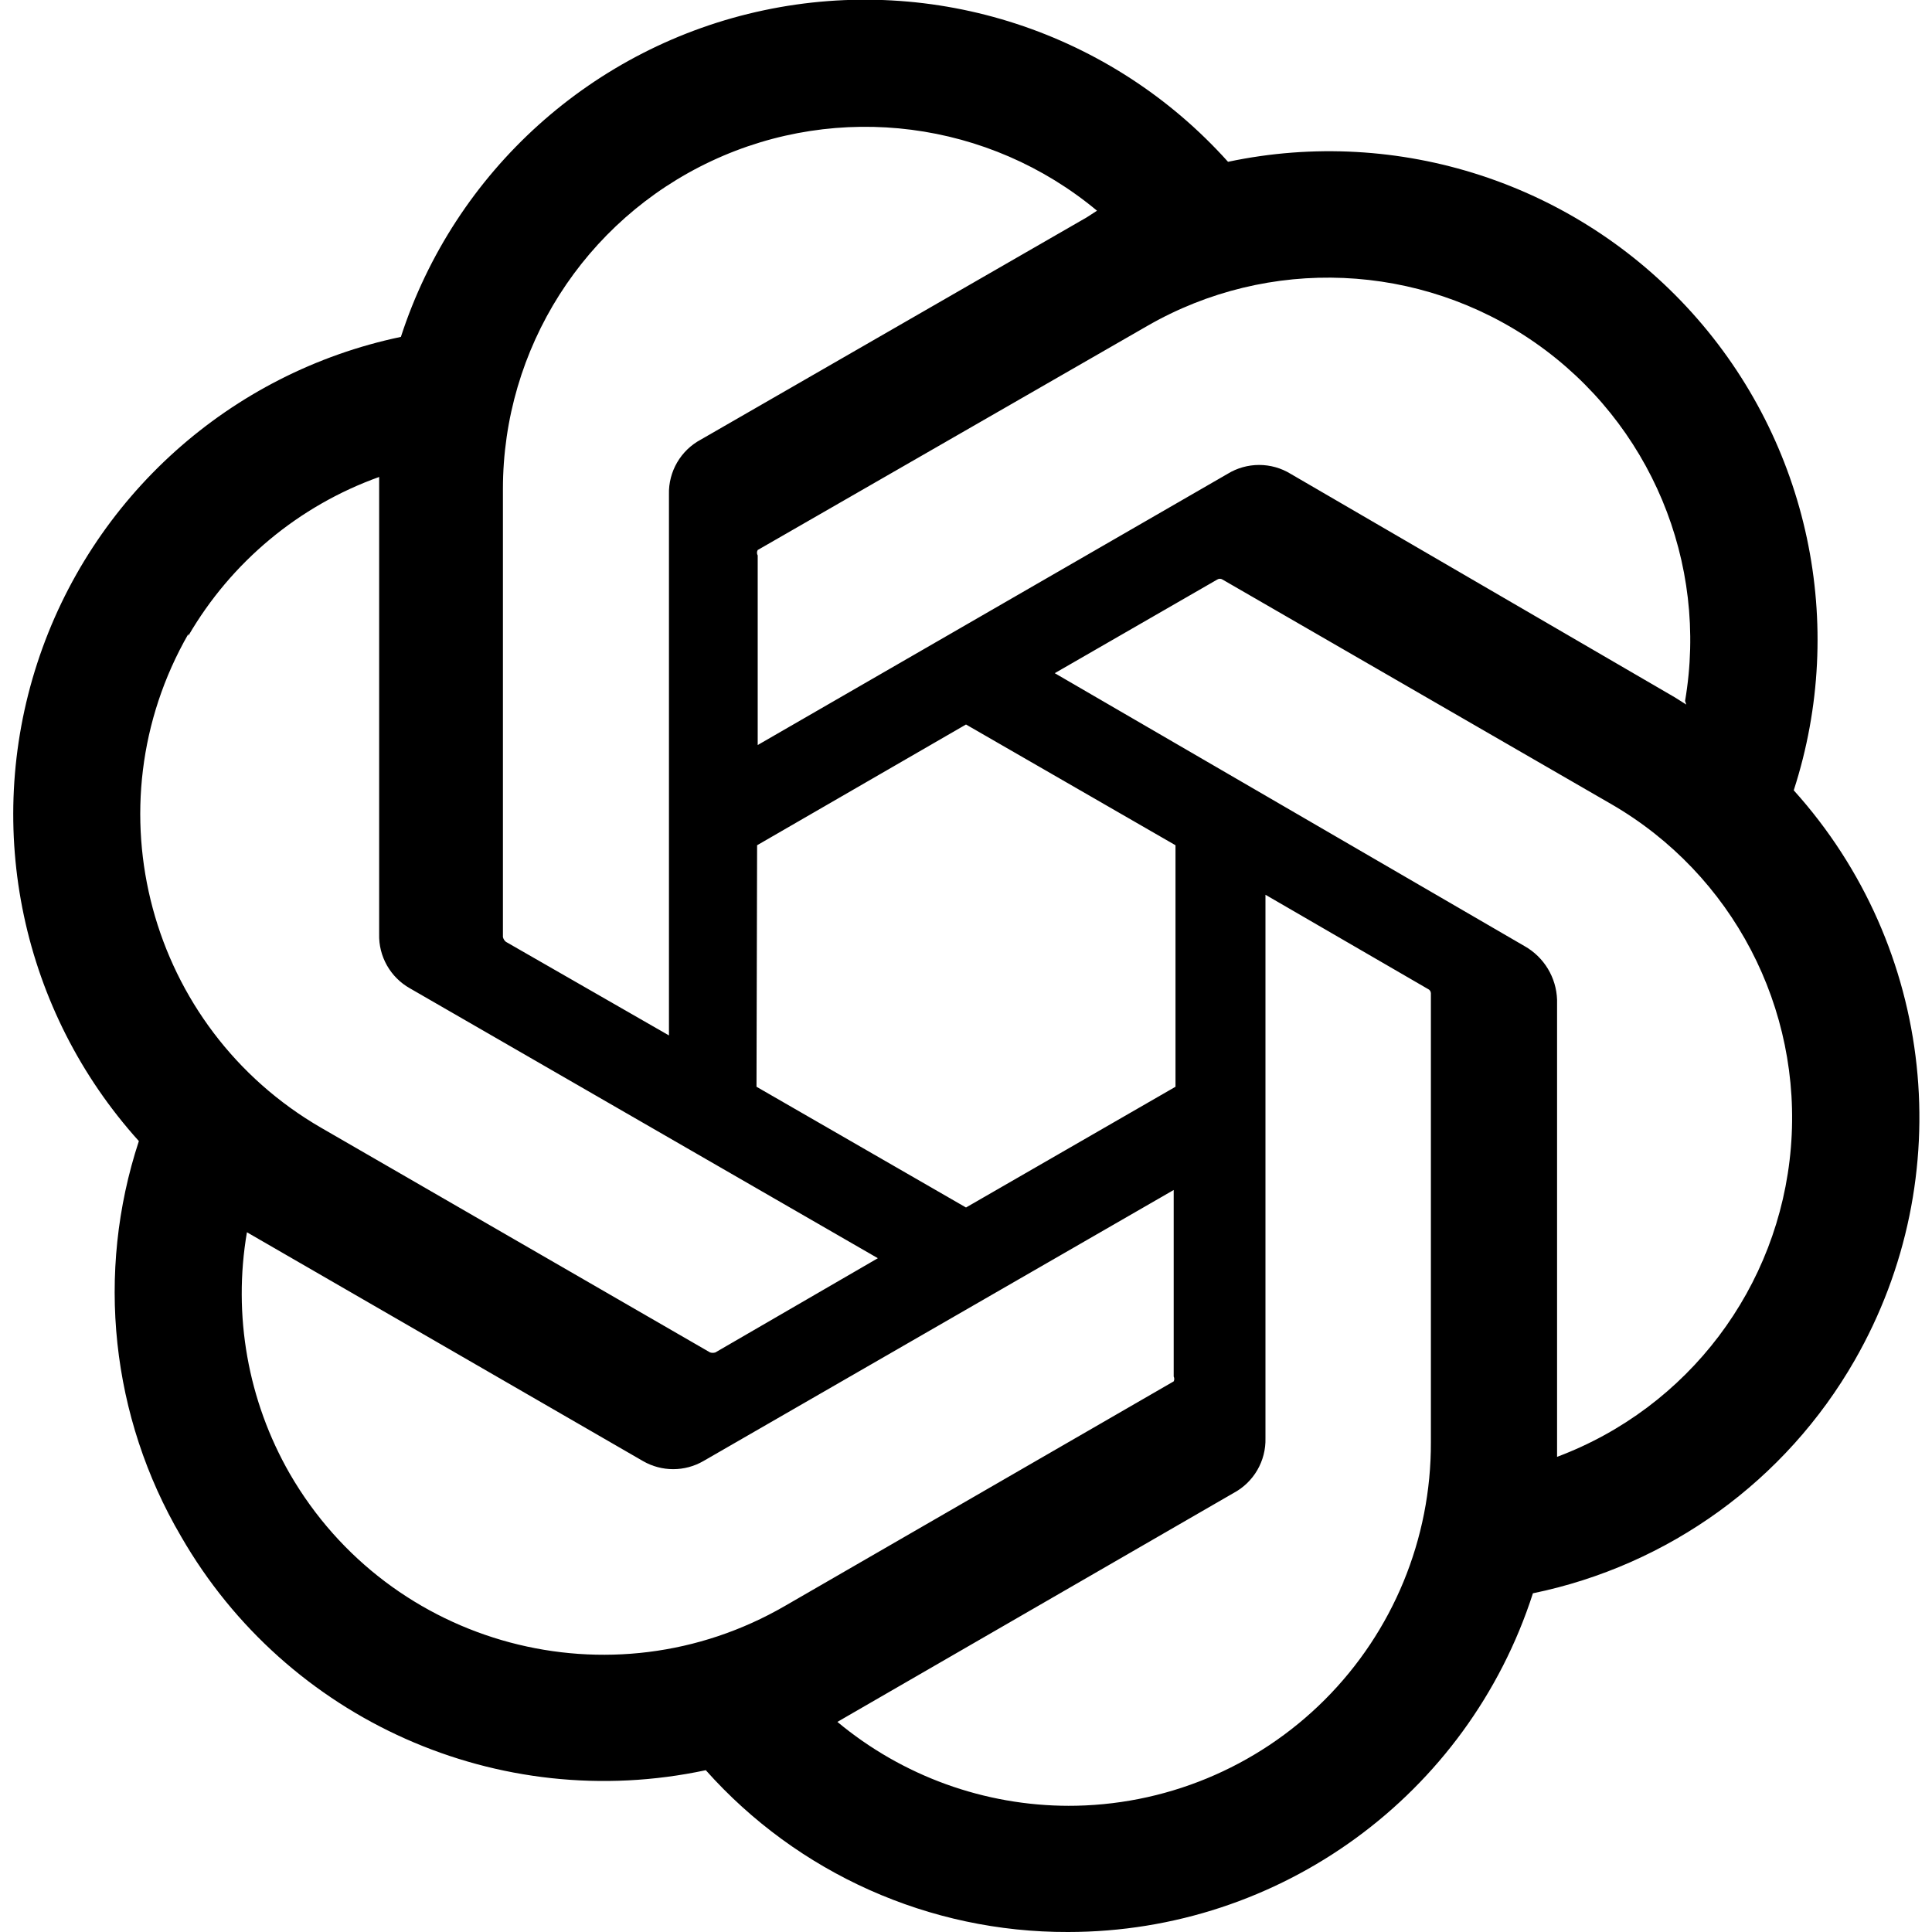
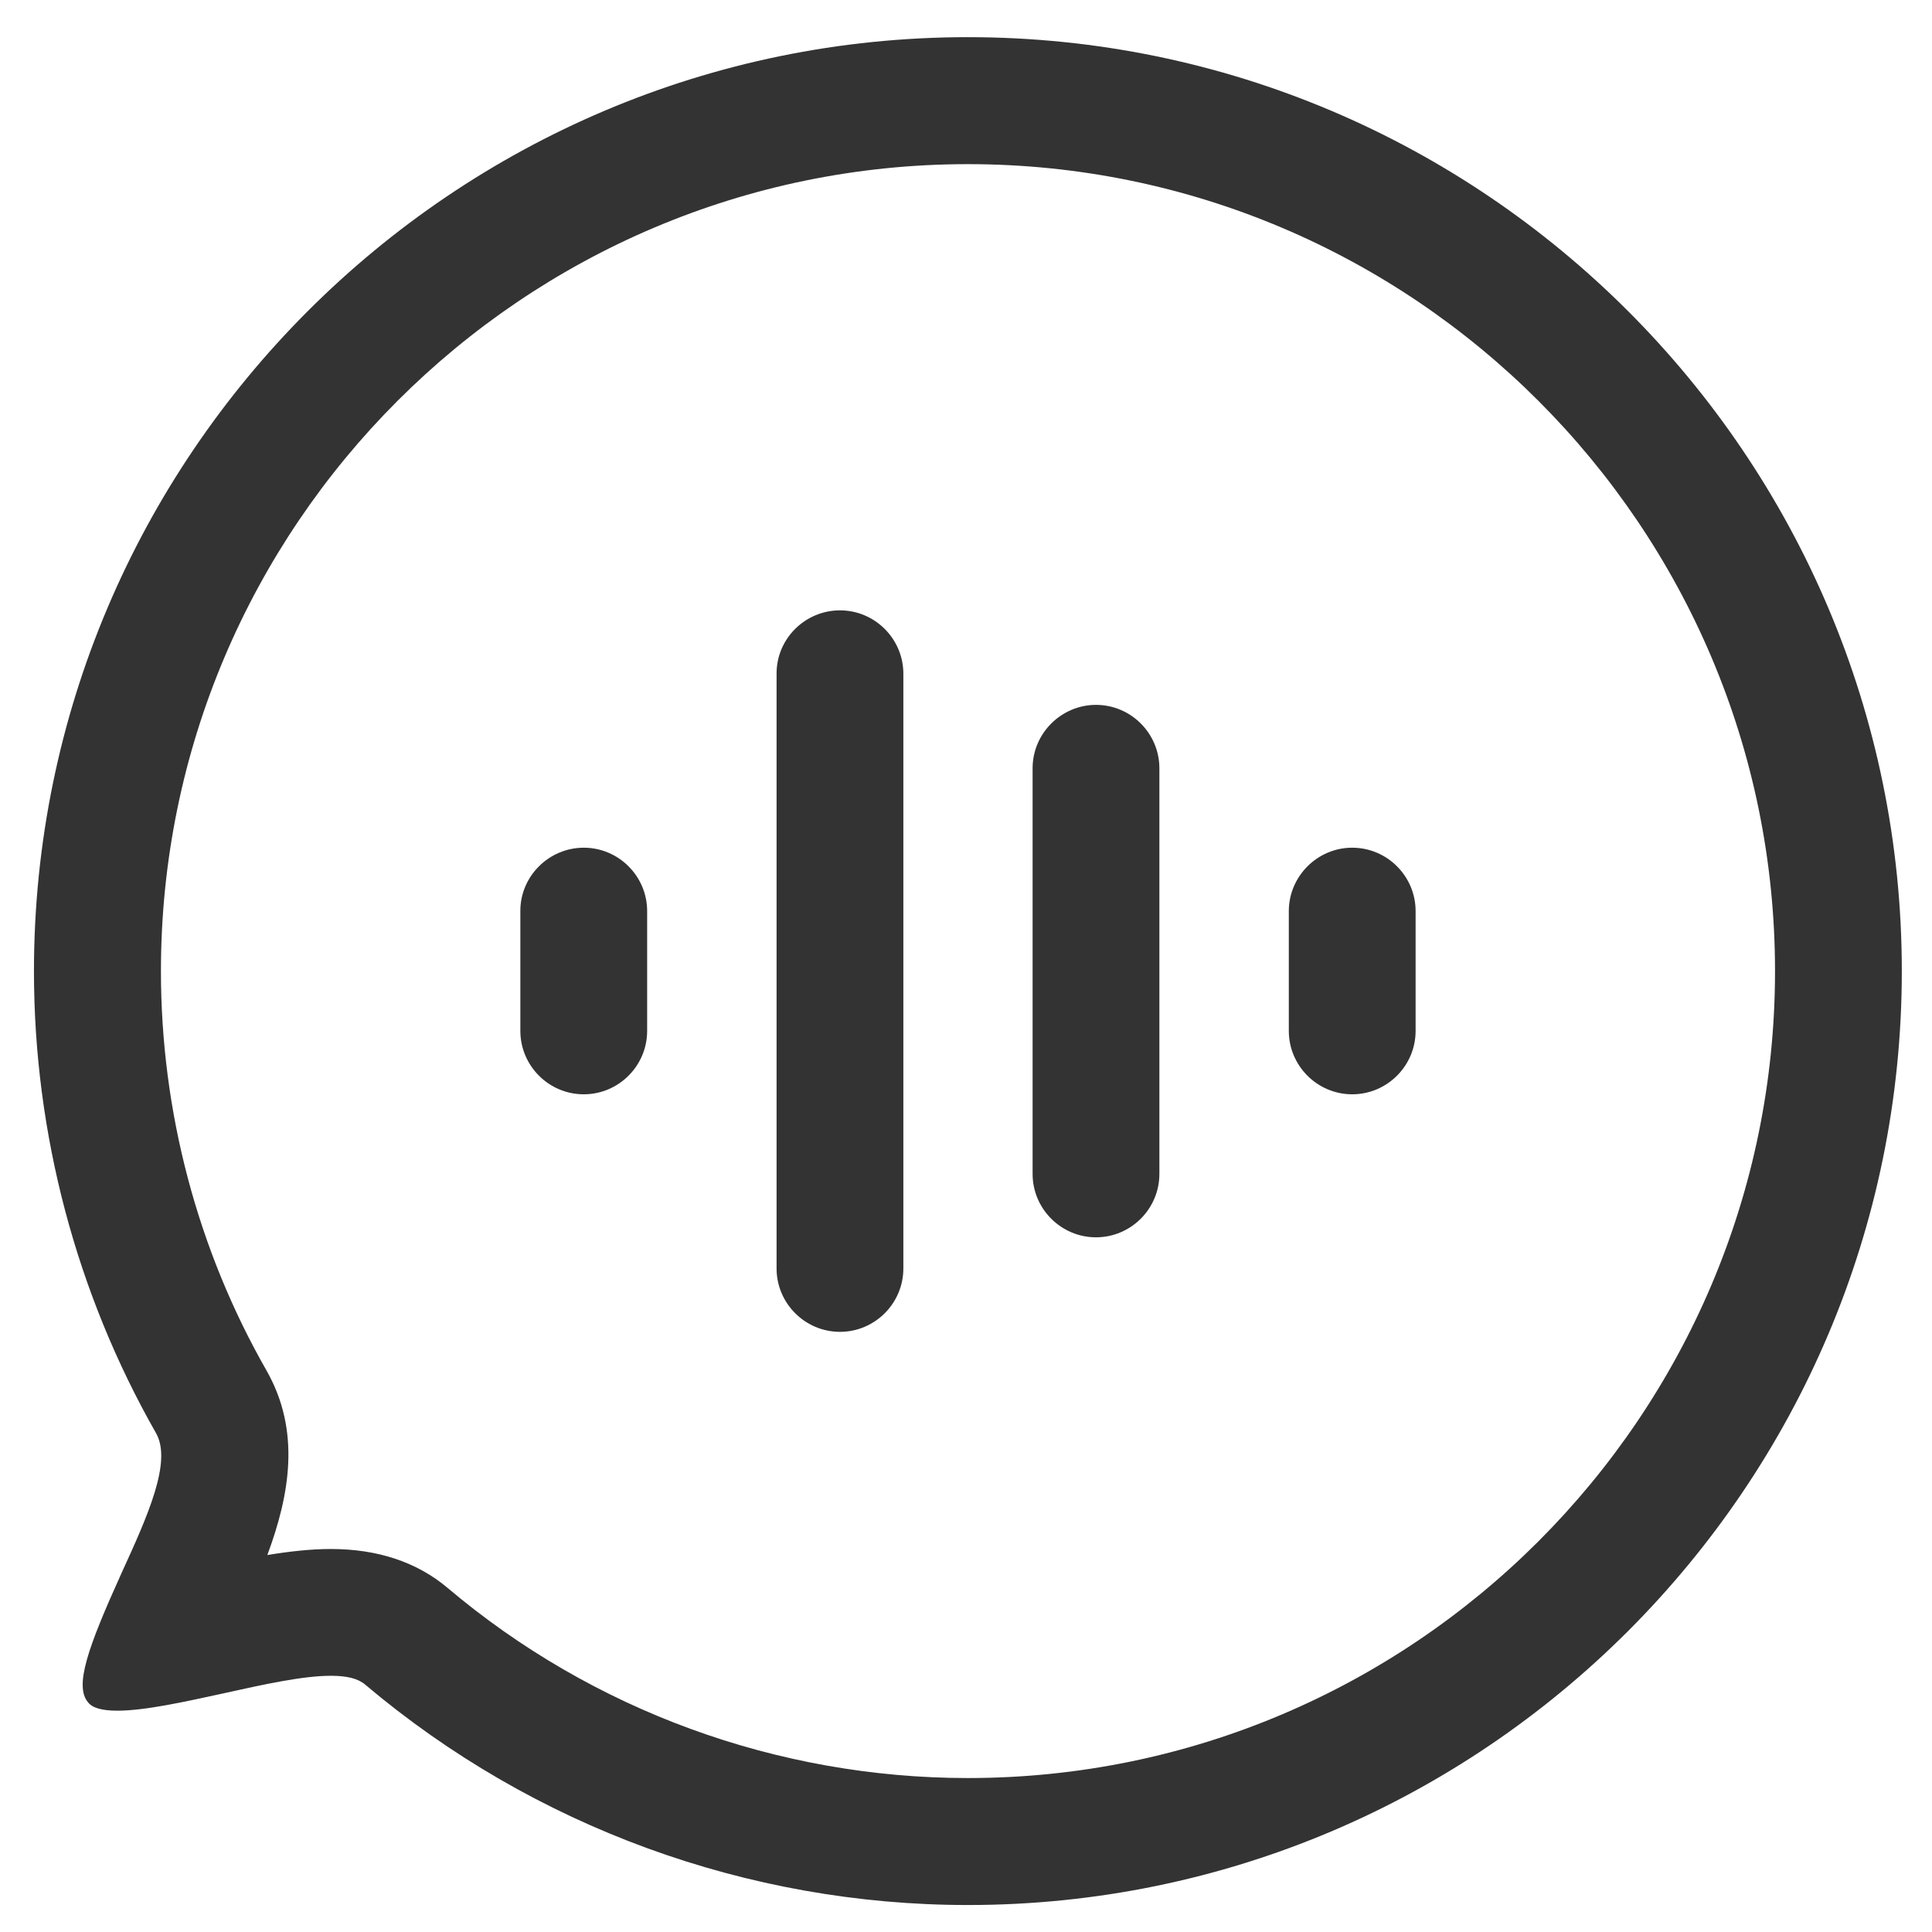
- <svg xmlns="http://www.w3.org/2000/svg" id="openai-symbol" viewBox="0 0 32 32">
-   <path d="M29.71,13.09A8.09,8.09,0,0,0,20.34,2.68a8.08,8.08,0,0,0-13.7,2.9A8.08,8.08,0,0,0,2.3,18.9,8,8,0,0,0,3,25.45a8.08,8.08,0,0,0,8.69,3.87,8,8,0,0,0,6,2.68,8.09,8.09,0,0,0,7.7-5.61,8,8,0,0,0,5.33-3.86A8.09,8.09,0,0,0,29.71,13.09Zm-12,16.82a6,6,0,0,1-3.84-1.39l.19-.11,6.37-3.68a1,1,0,0,0,.53-.91v-9l2.69,1.56a.08.08,0,0,1,.05.07v7.44A6,6,0,0,1,17.68,29.91ZM4.8,24.41a6,6,0,0,1-.71-4l.19.11,6.37,3.68a1,1,0,0,0,1,0l7.79-4.49V22.8a.09.09,0,0,1,0,.08L13,26.6A6,6,0,0,1,4.8,24.41ZM3.12,10.53A6,6,0,0,1,6.28,7.9v7.57a1,1,0,0,0,.51.9l7.75,4.47L11.85,22.4a.14.14,0,0,1-.09,0L5.32,18.68a6,6,0,0,1-2.2-8.18Zm22.13,5.14-7.78-4.52L20.16,9.6a.08.08,0,0,1,.09,0l6.44,3.72a6,6,0,0,1-.9,10.81V16.56A1.06,1.06,0,0,0,25.25,15.67Zm2.68-4-.19-.12-6.36-3.7a1,1,0,0,0-1.05,0l-7.78,4.49V9.2a.09.09,0,0,1,0-.09L19,5.4a6,6,0,0,1,8.91,6.21ZM11.08,17.15,8.38,15.6a.14.14,0,0,1-.05-.08V8.1a6,6,0,0,1,9.84-4.61L18,3.6,11.61,7.28a1,1,0,0,0-.53.91ZM12.54,14,16,12l3.47,2v4L16,20l-3.47-2Z" />
+ <svg xmlns="http://www.w3.org/2000/svg" t="1714855236562" class="icon" viewBox="0 0 1024 1024" version="1.1" p-id="1647" width="200" height="200">
+   <path d="M513 19.7c-272.9 0-495 222.1-495 495 0 86 22.4 170.6 64.7 244.9 8.6 15.1-4.4 43.8-18.3 74.2-17.9 39.5-25.1 59.9-17.7 68.5 2.2 2.9 7.3 4.4 15.5 4.4 14.5 0 35.7-4.7 56.3-9.2 21.6-4.8 42.1-9.3 56.9-9.3 8.7 0 14.5 1.5 18.3 4.8 89.1 75.2 202.5 116.7 319.3 116.7 272.9 0 495-222 495-495 0-272.9-222-495-495-495z m0 922.7c-100.9 0-198.9-35.8-275.8-100.8-16.1-13.6-37-20.6-61.8-20.6-10.8 0-22.1 1.3-33.7 3.2 11.9-32.1 17.8-65.8-0.5-97.9-36.6-64.1-55.9-137.3-55.9-211.6C85.3 278.9 277.2 87 513 87c235.9 0 427.8 191.9 427.8 427.7 0 235.8-191.9 427.7-427.8 427.7z" fill="#333333" p-id="1648" />
+   <path d="M445.2 323.5c18.5 0 33.6 15.1 33.6 33.6v315.2c0 18.5-15.1 33.6-33.6 33.6s-33.6-15.1-33.6-33.6V357.1c-0.1-18.5 15.1-33.6 33.6-33.6zM580.9 373.6c18.5 0 33.6 15.1 33.6 33.6v215c0 18.5-15.1 33.6-33.6 33.6s-33.6-15.1-33.6-33.6v-215c0-18.5 15.2-33.6 33.6-33.6zM716.7 449.3c18.5 0 33.6 15.1 33.6 33.6v63.5c0 18.5-15.1 33.6-33.6 33.6s-33.6-15.1-33.6-33.6v-63.5c0-18.4 15.1-33.6 33.6-33.6zM309.4 449.3c18.5 0 33.6 15.1 33.6 33.6v63.5c0 18.5-15.1 33.6-33.6 33.6s-33.6-15.1-33.6-33.6v-63.5c-0.1-18.4 15.1-33.6 33.6-33.6z" fill="#333333" p-id="1649" />
</svg>
